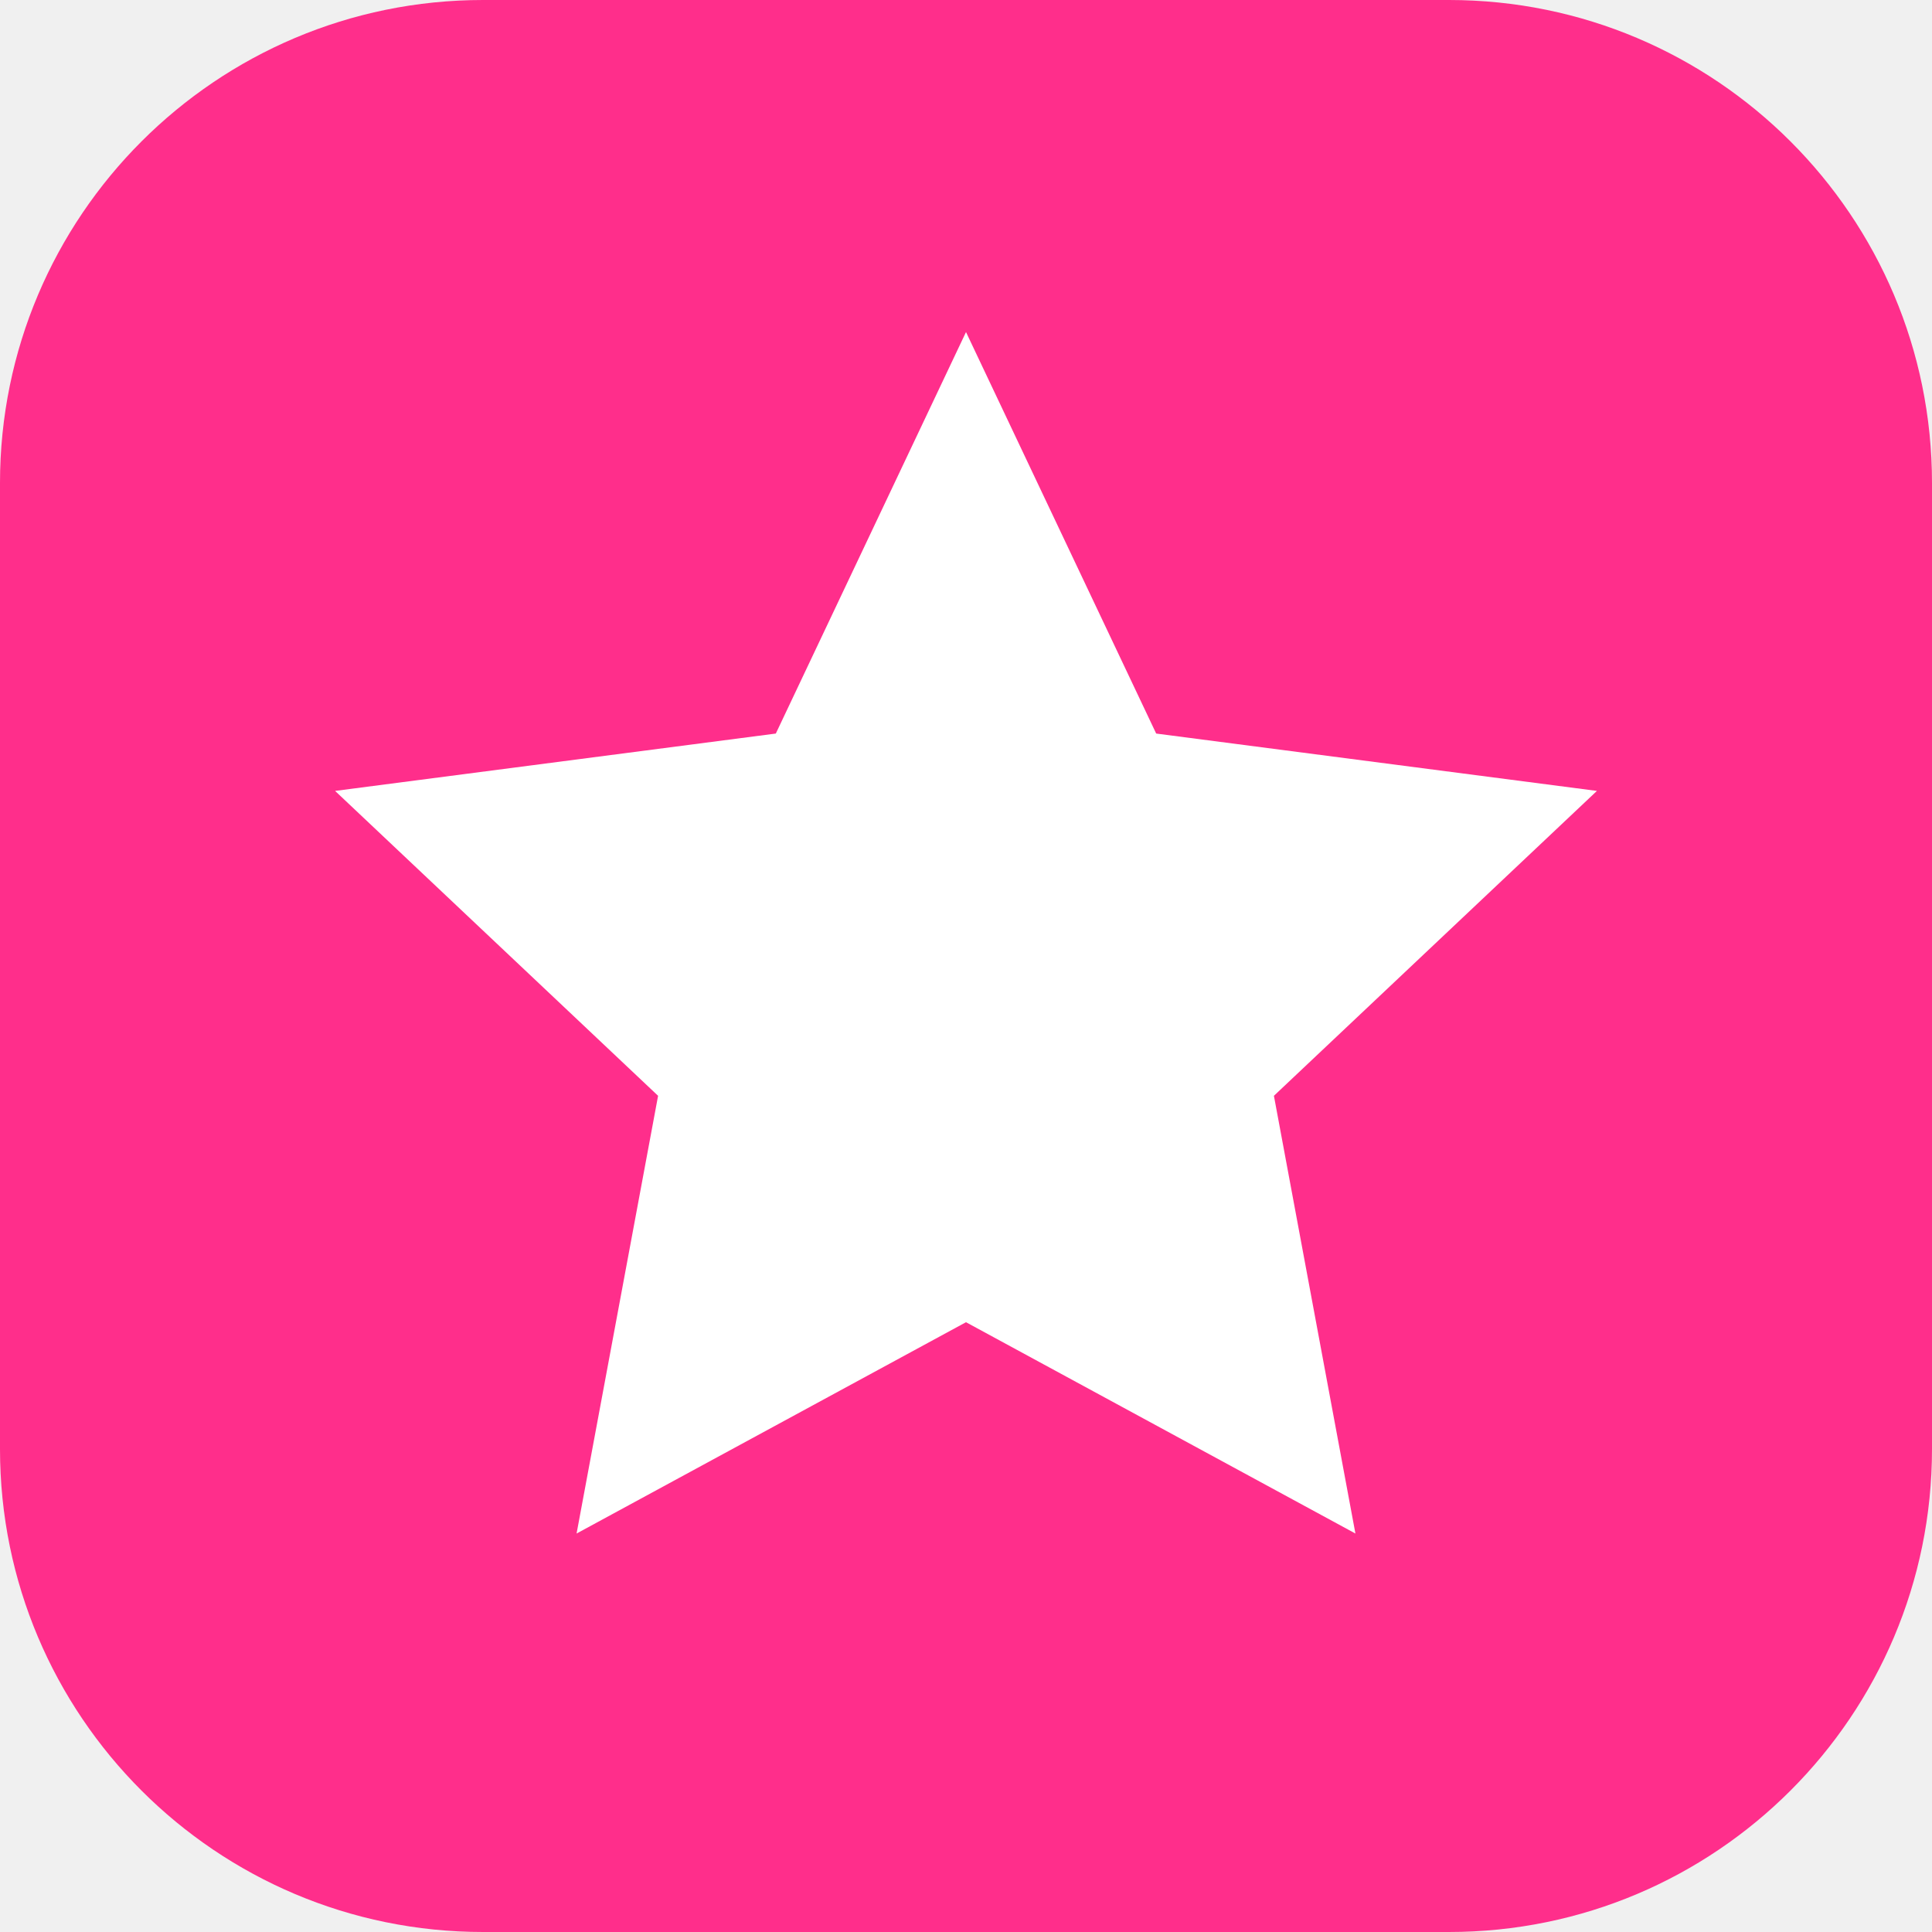
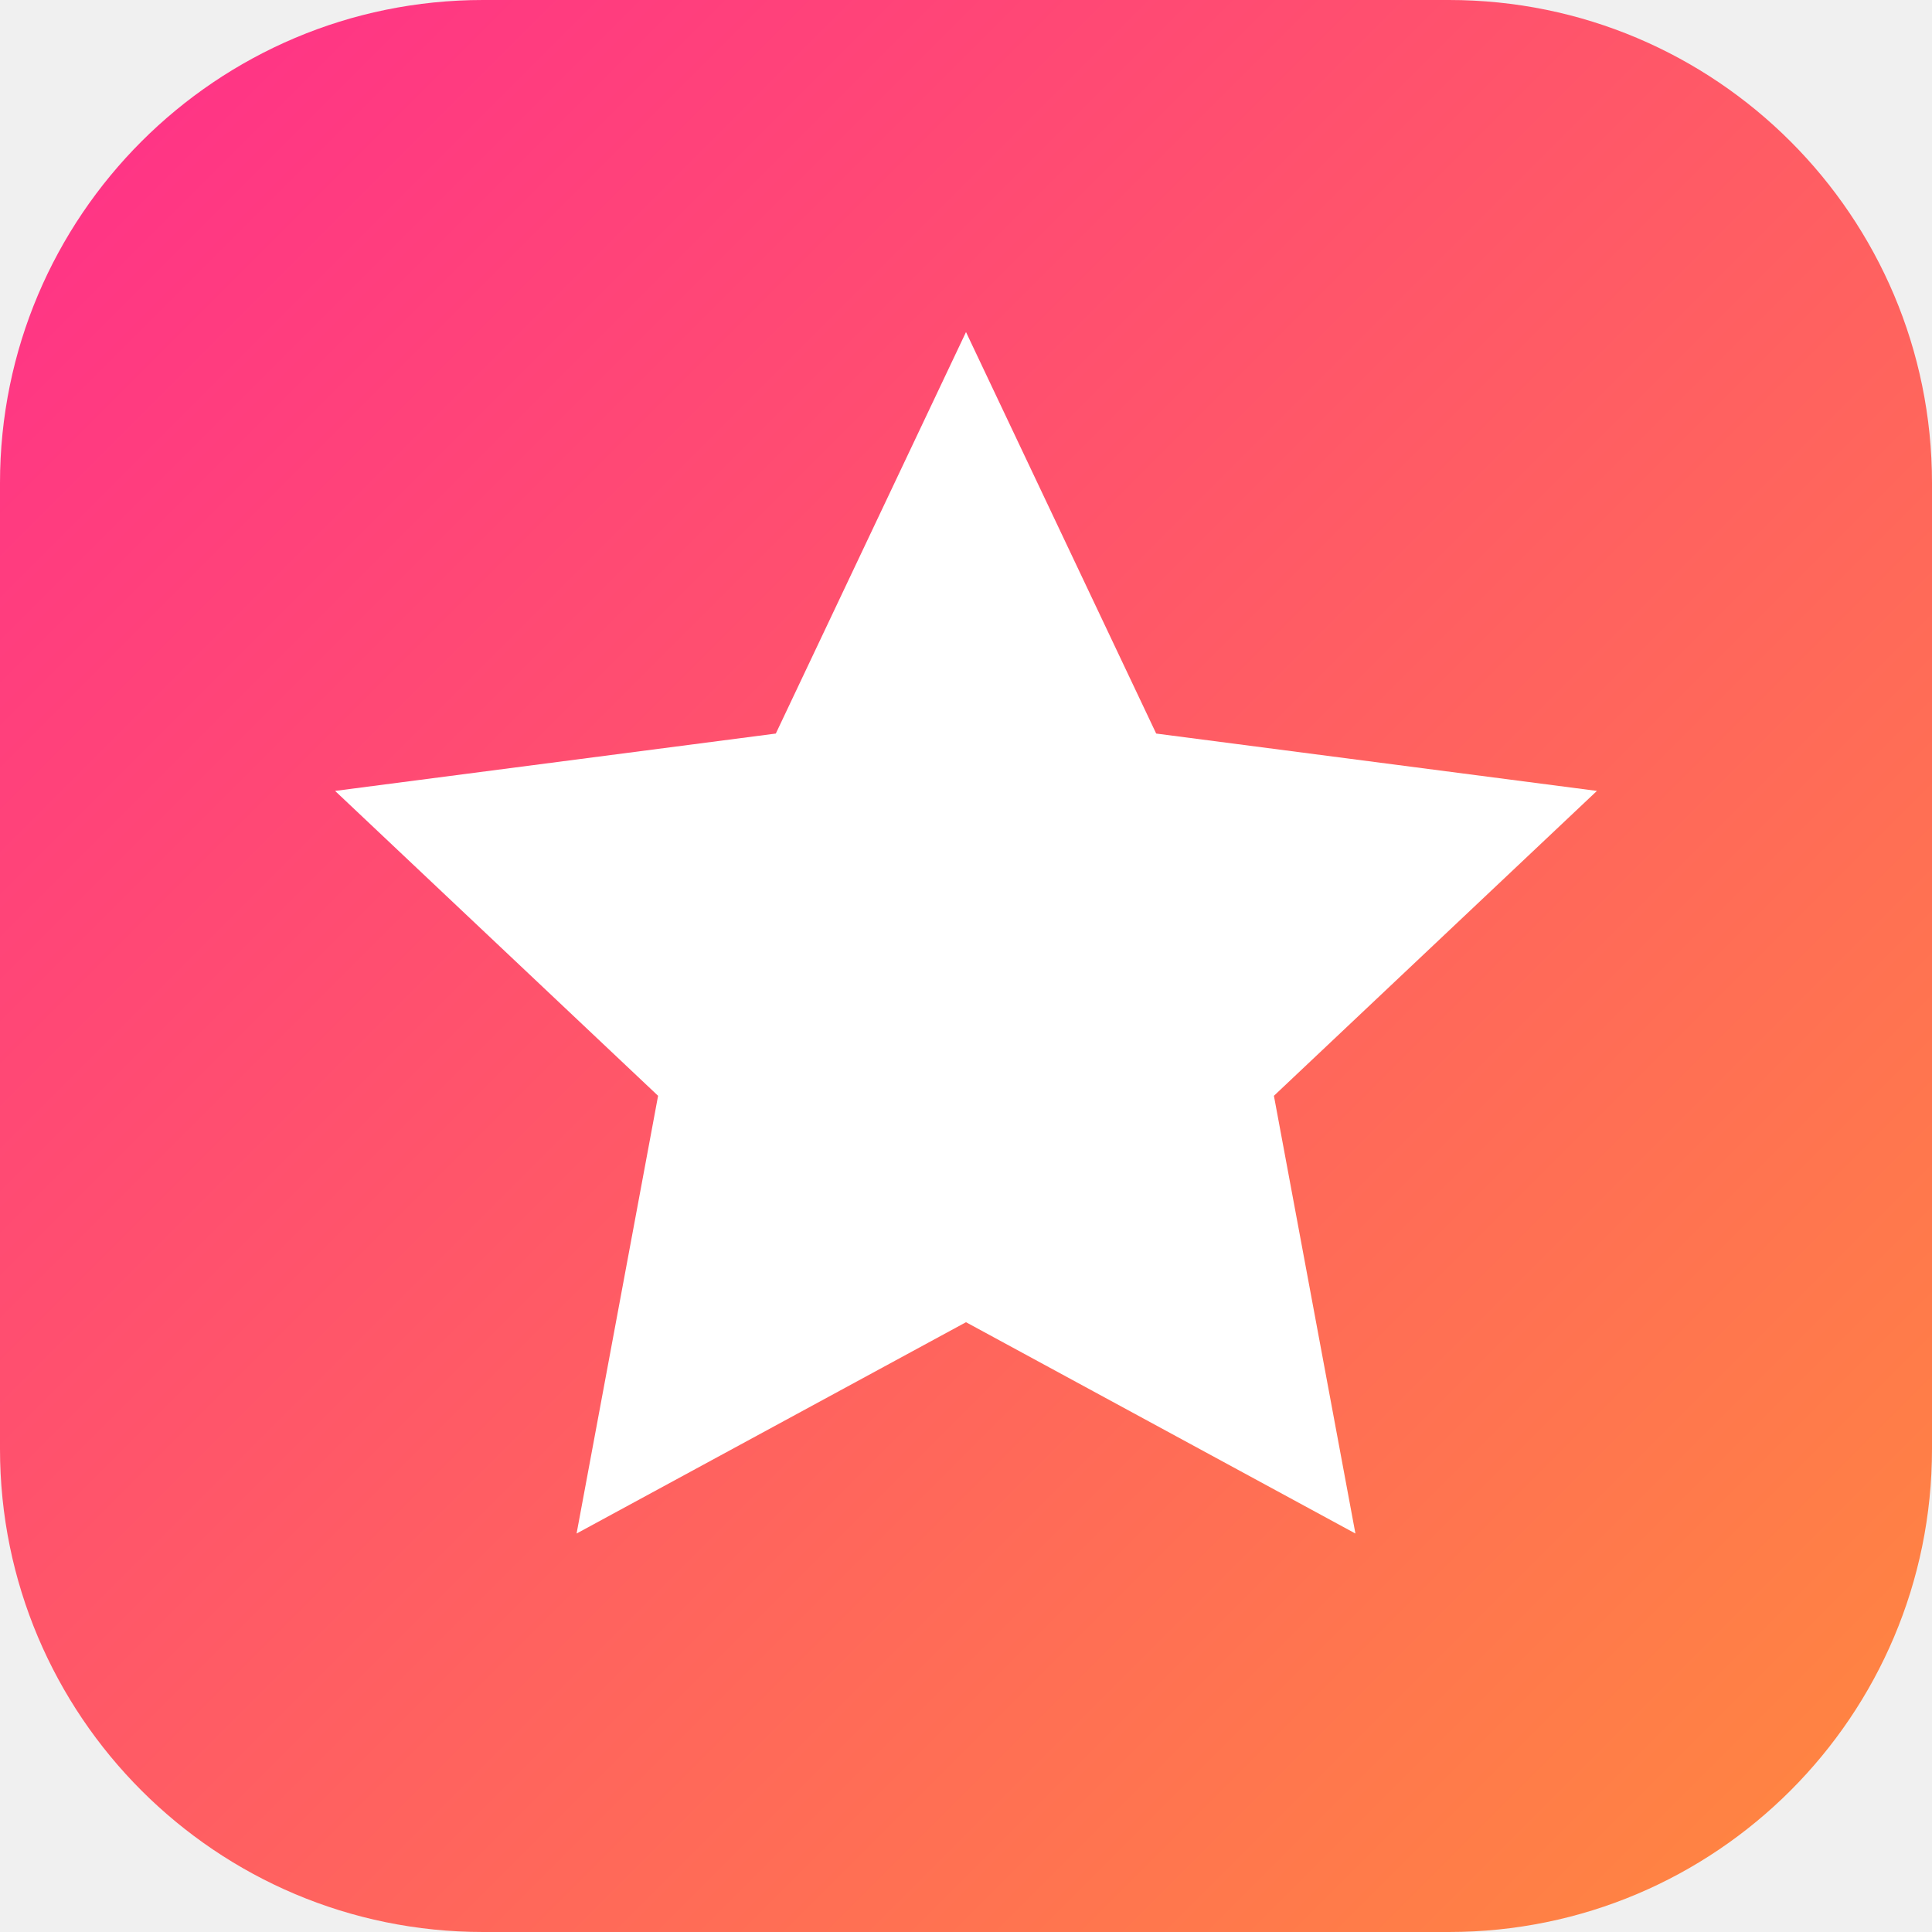
<svg xmlns="http://www.w3.org/2000/svg" viewBox="0 0 64 64">
-   <rect width="64" height="64" rx="16" fill="#ff2e8b" />
+   <defs>
+     <linearGradient id="g" x1="0" y1="0" x2="1" y2="1">
+       <stop offset="0" stop-color="#ff2e8b" />
+       <stop offset="1" stop-color="#ff8a3d" />
+     </linearGradient>
+   </defs>
+   <rect width="64" height="64" rx="16" fill="url(#g)" />
  <path fill="#fff" d="M32 11l6.3 13.3 14.6 1.9-10.7 10.1 2.7 14.5L32 43.8l-12.9 7 2.7-14.5-10.7-10.1 14.6-1.9z" />
</svg>
